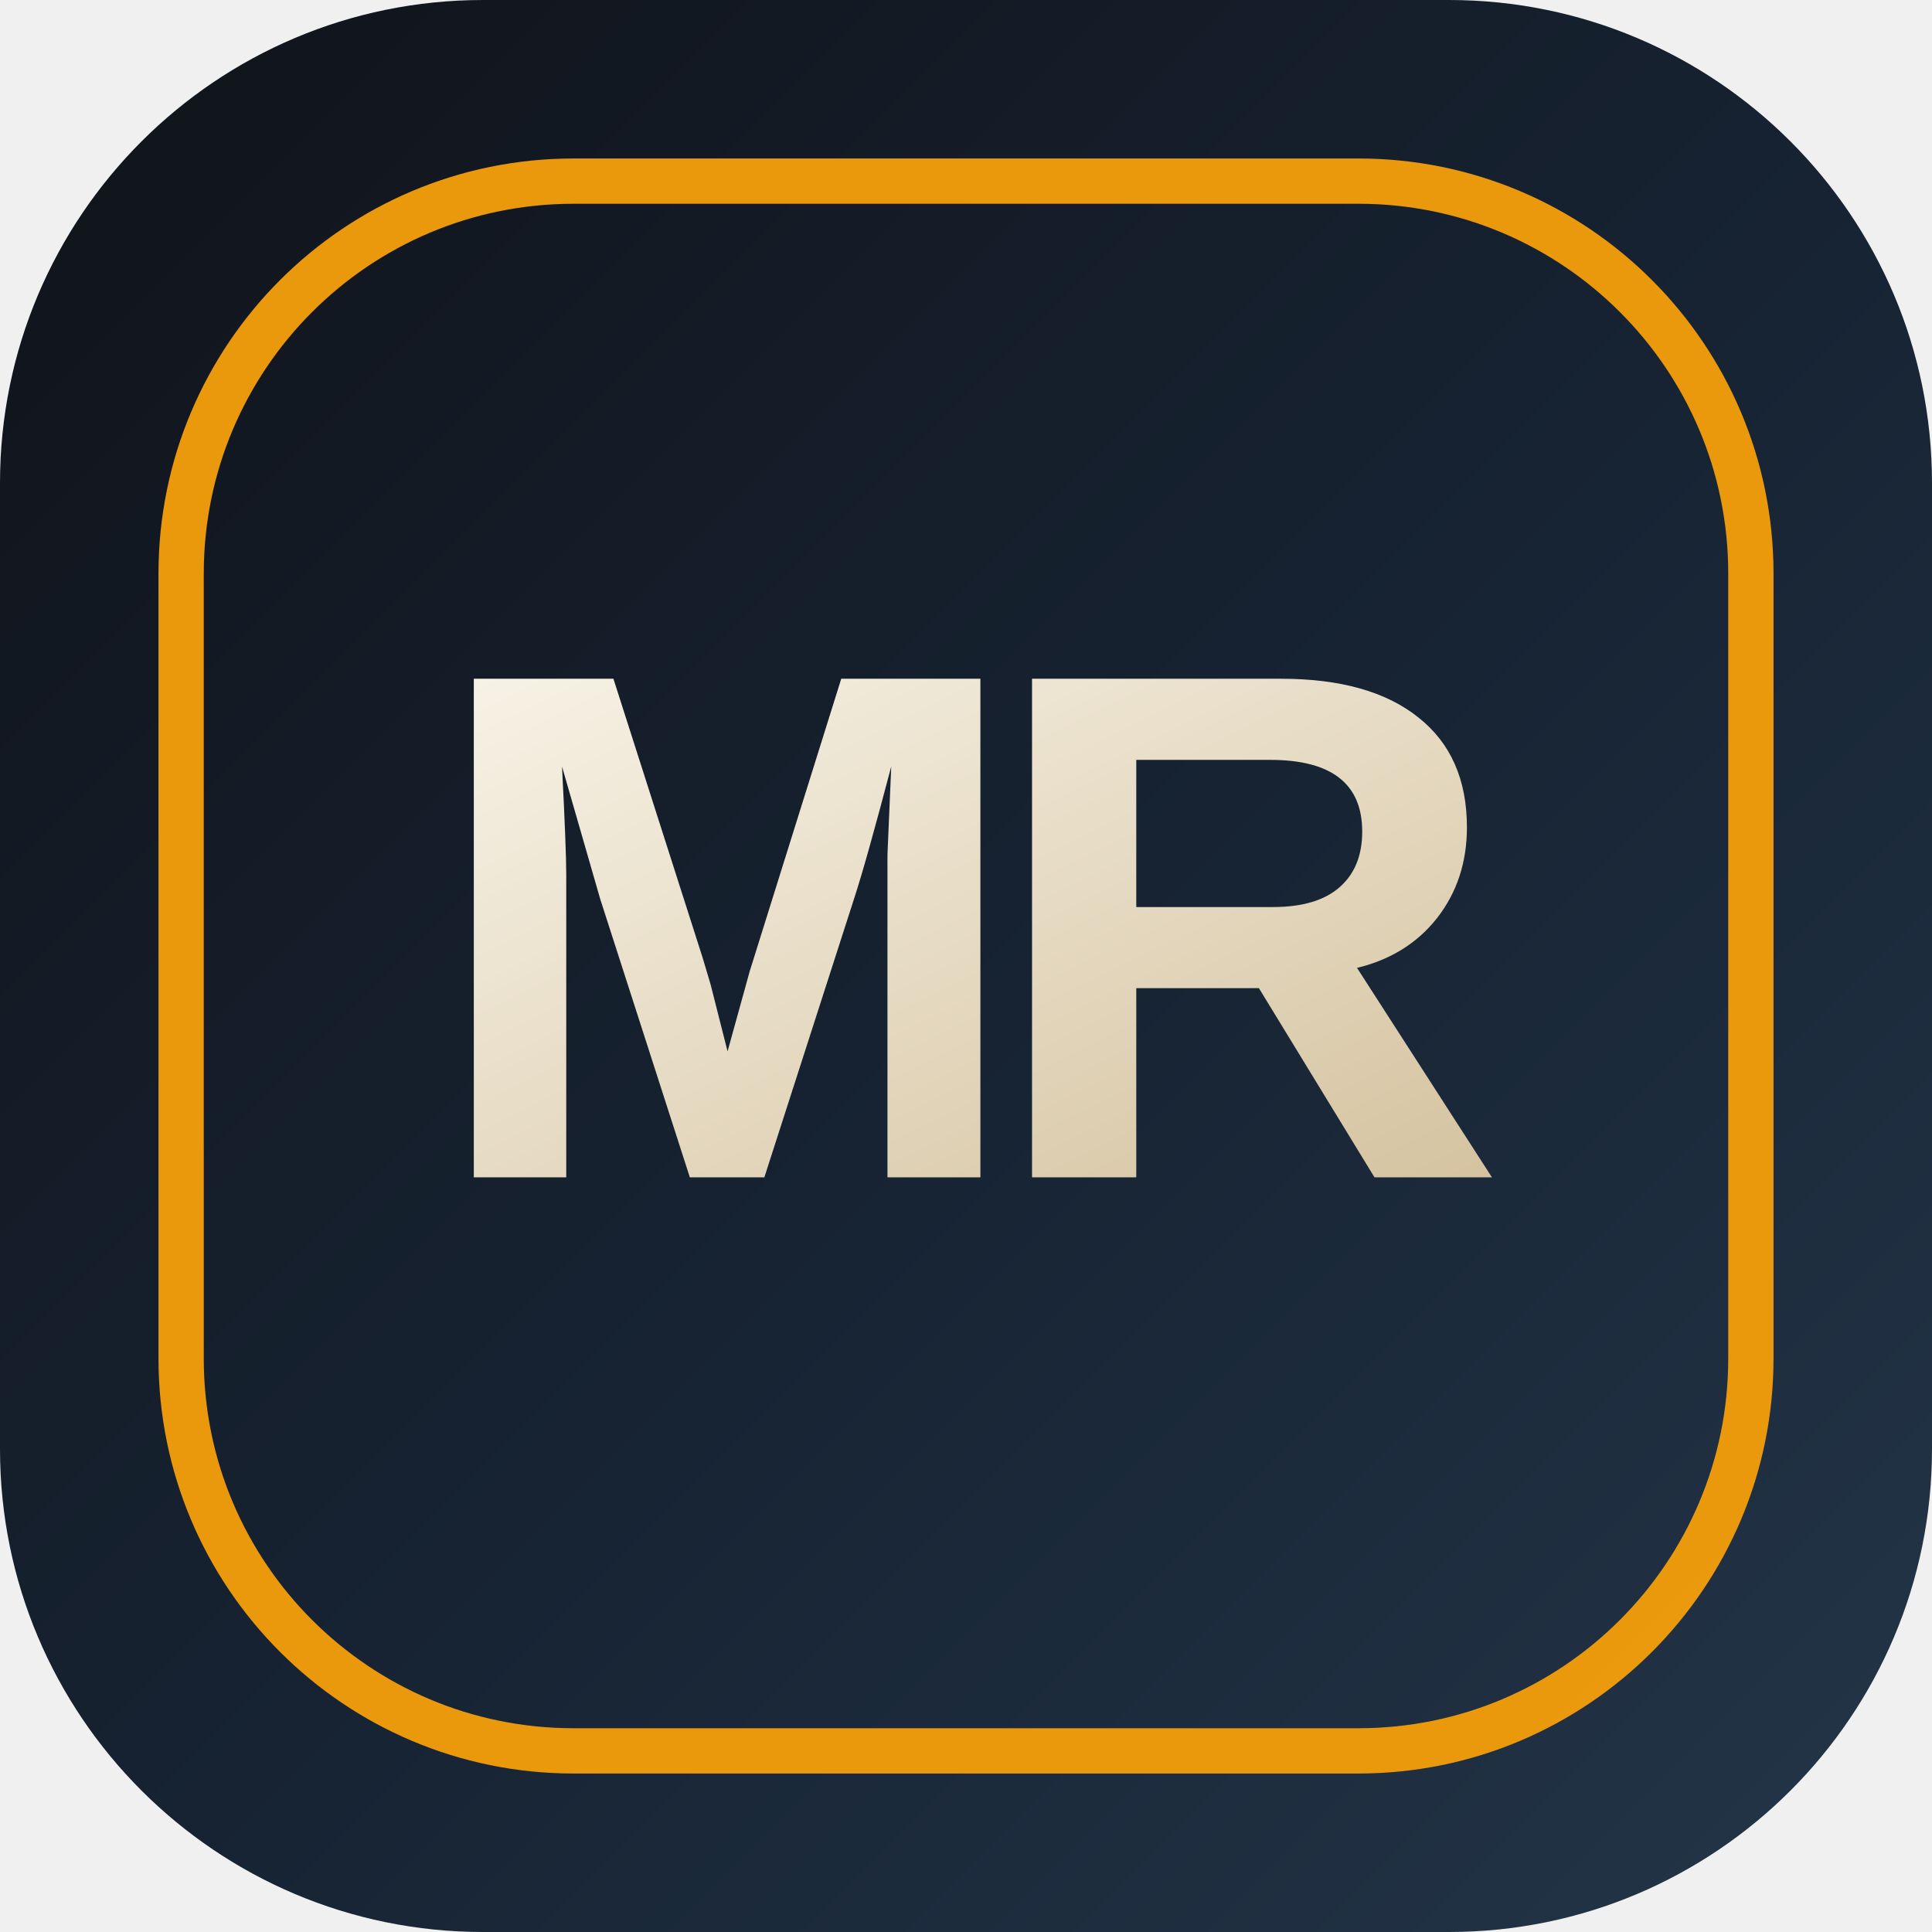
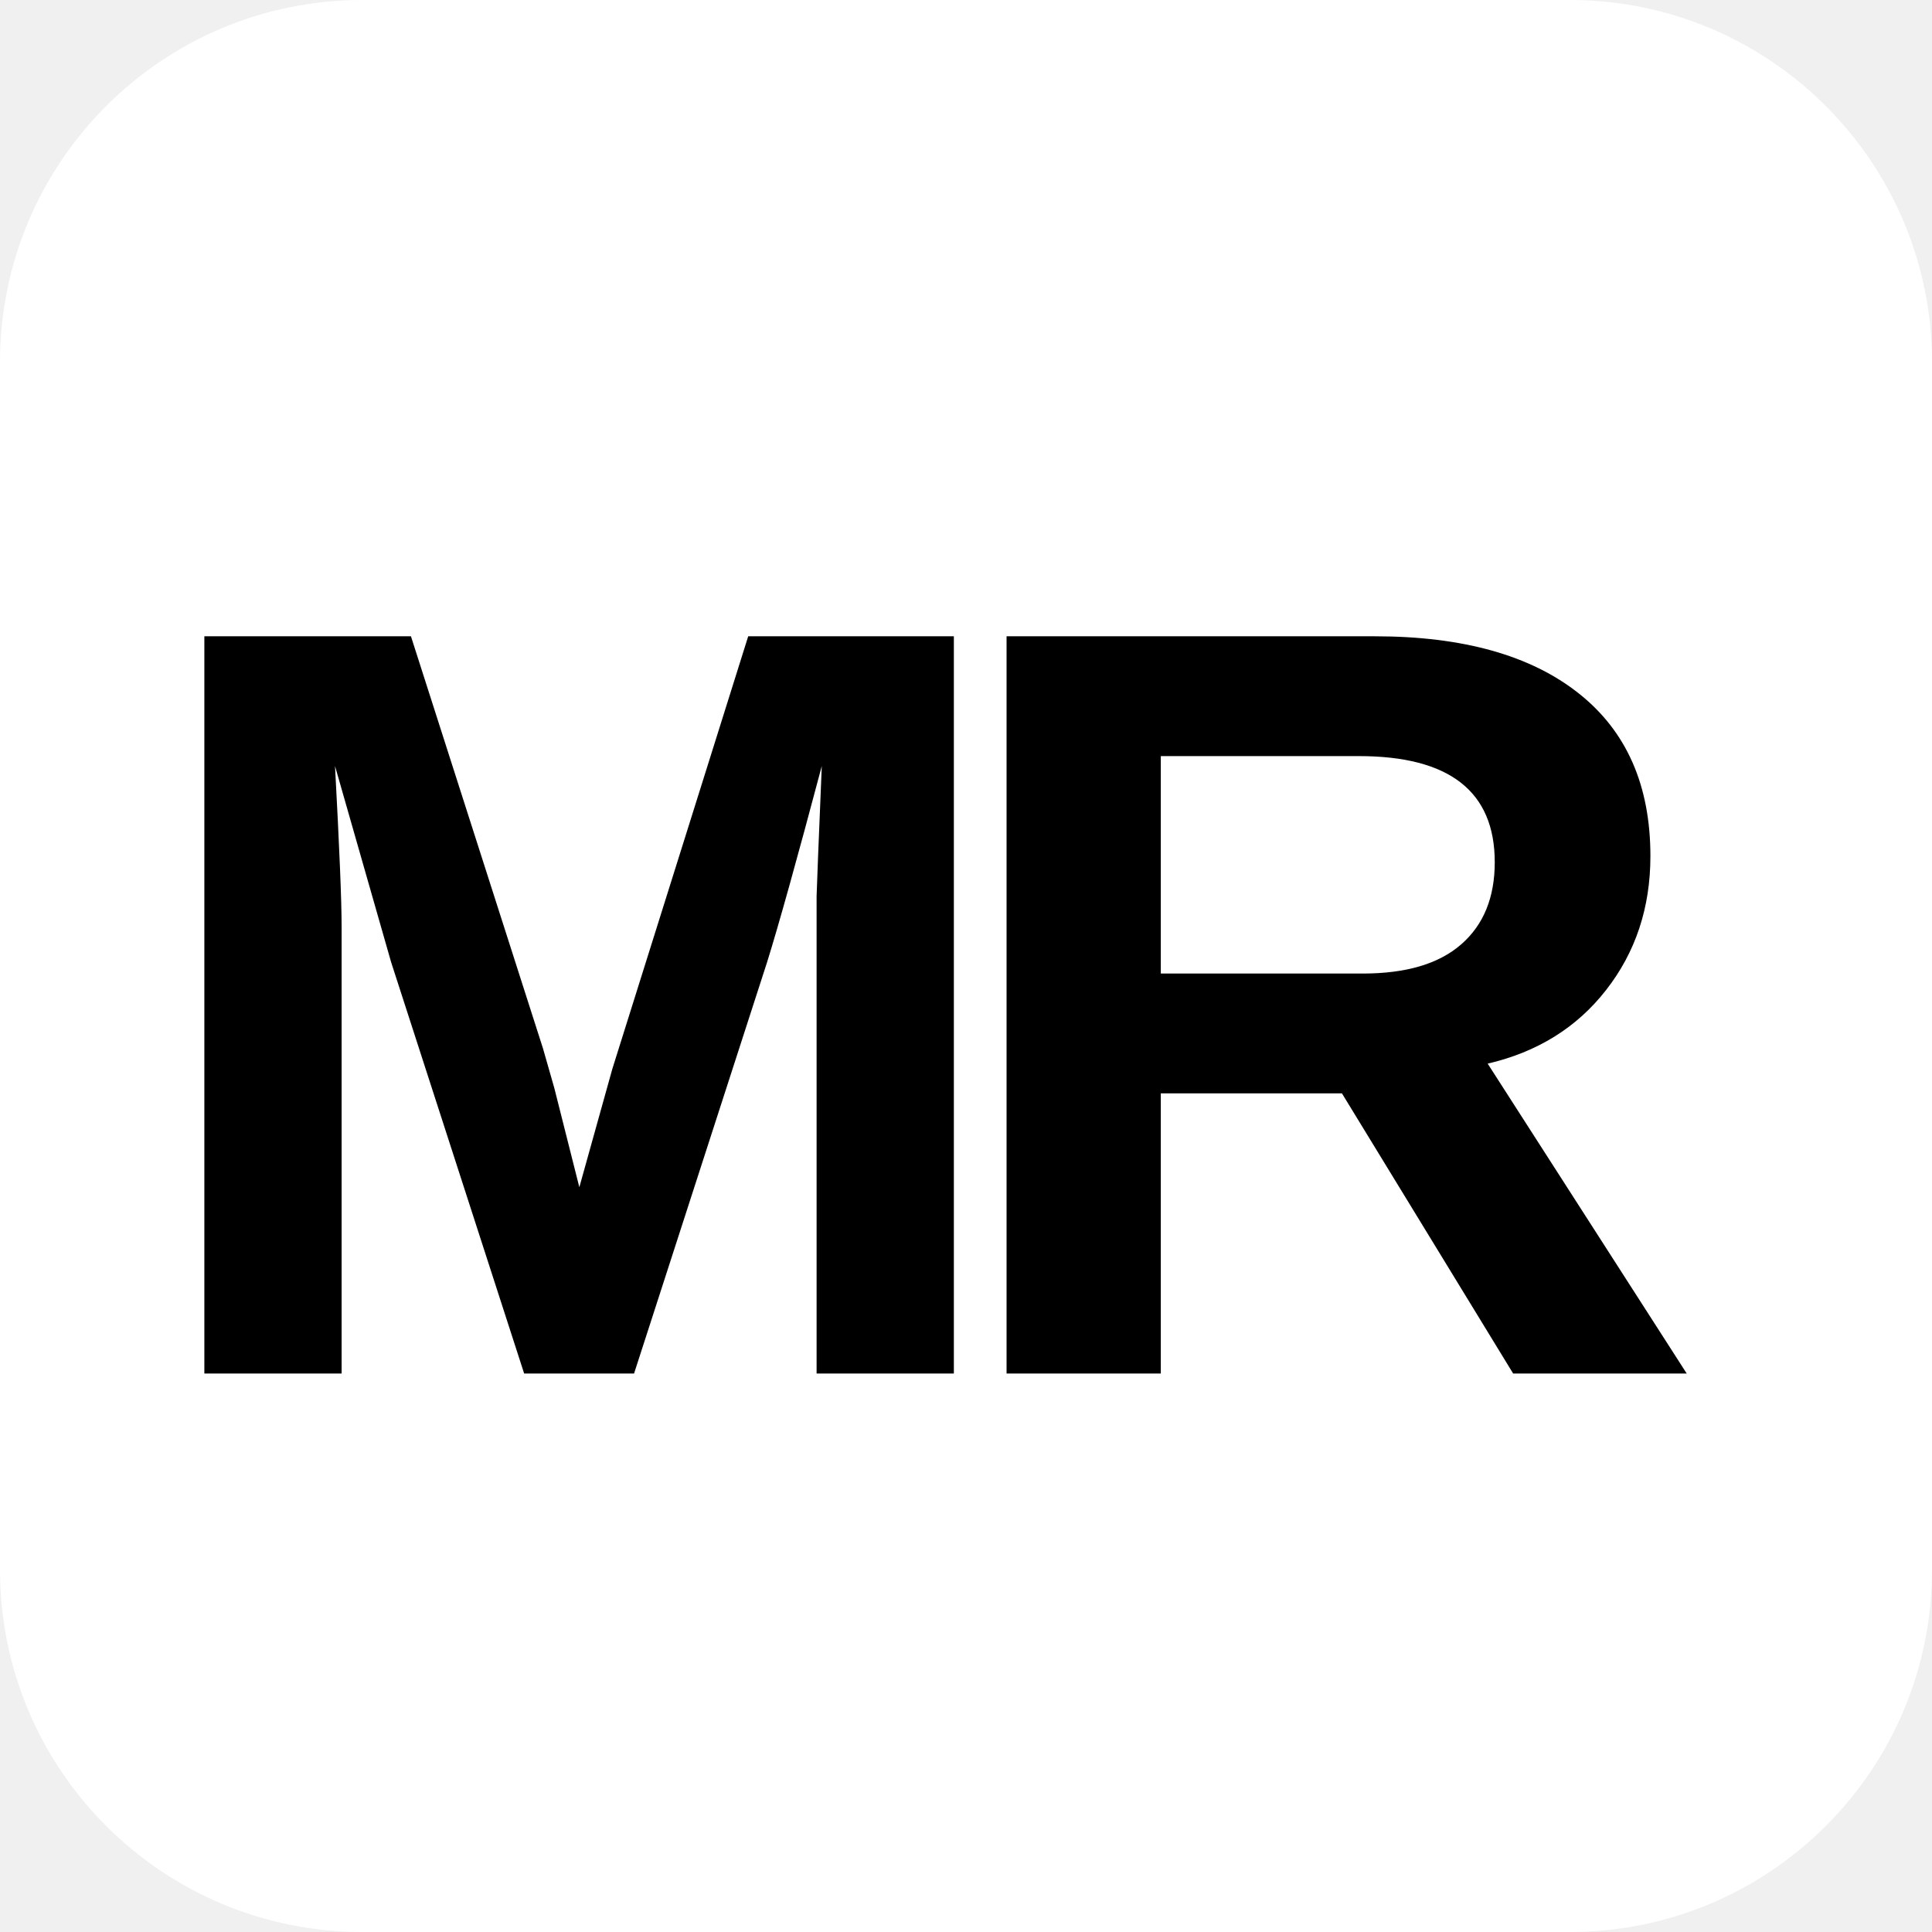
<svg xmlns="http://www.w3.org/2000/svg" viewBox="0 0 64 64">
-   <defs>
-     <linearGradient id="bg" x1="0" y1="0" x2="1" y2="1">
-       <stop offset="0%" stop-color="#101218" />
-       <stop offset="55%" stop-color="#172434" />
-       <stop offset="100%" stop-color="#243649" />
-     </linearGradient>
-     <linearGradient id="accent" x1="0" y1="0" x2="1" y2="1">
-       <stop offset="0%" stop-color="#f7f2e6" />
-       <stop offset="100%" stop-color="#d5c3a0" />
-     </linearGradient>
-   </defs>
-   <rect width="64" height="64" rx="16" fill="url(#bg)" />
-   <rect x="6" y="6" width="52" height="52" rx="13" fill="none" stroke="#f59e0b" stroke-width="1.5" opacity="0.95" />
-   <text x="32" y="39" text-anchor="middle" font-size="24" font-weight="800" font-family="Space Grotesk, Avenir Next, Helvetica Neue, Arial, sans-serif" letter-spacing="-1.5" fill="url(#accent)">
+   <rect width="64" height="64" rx="12" fill="#ffffff" />
+   <text x="30.5" y="45.5" text-anchor="middle" font-size="35.5" font-weight="900" font-family="Arial Black, Helvetica Neue, Arial, sans-serif" letter-spacing="-3" fill="#000000">
    MR
  </text>
</svg>
